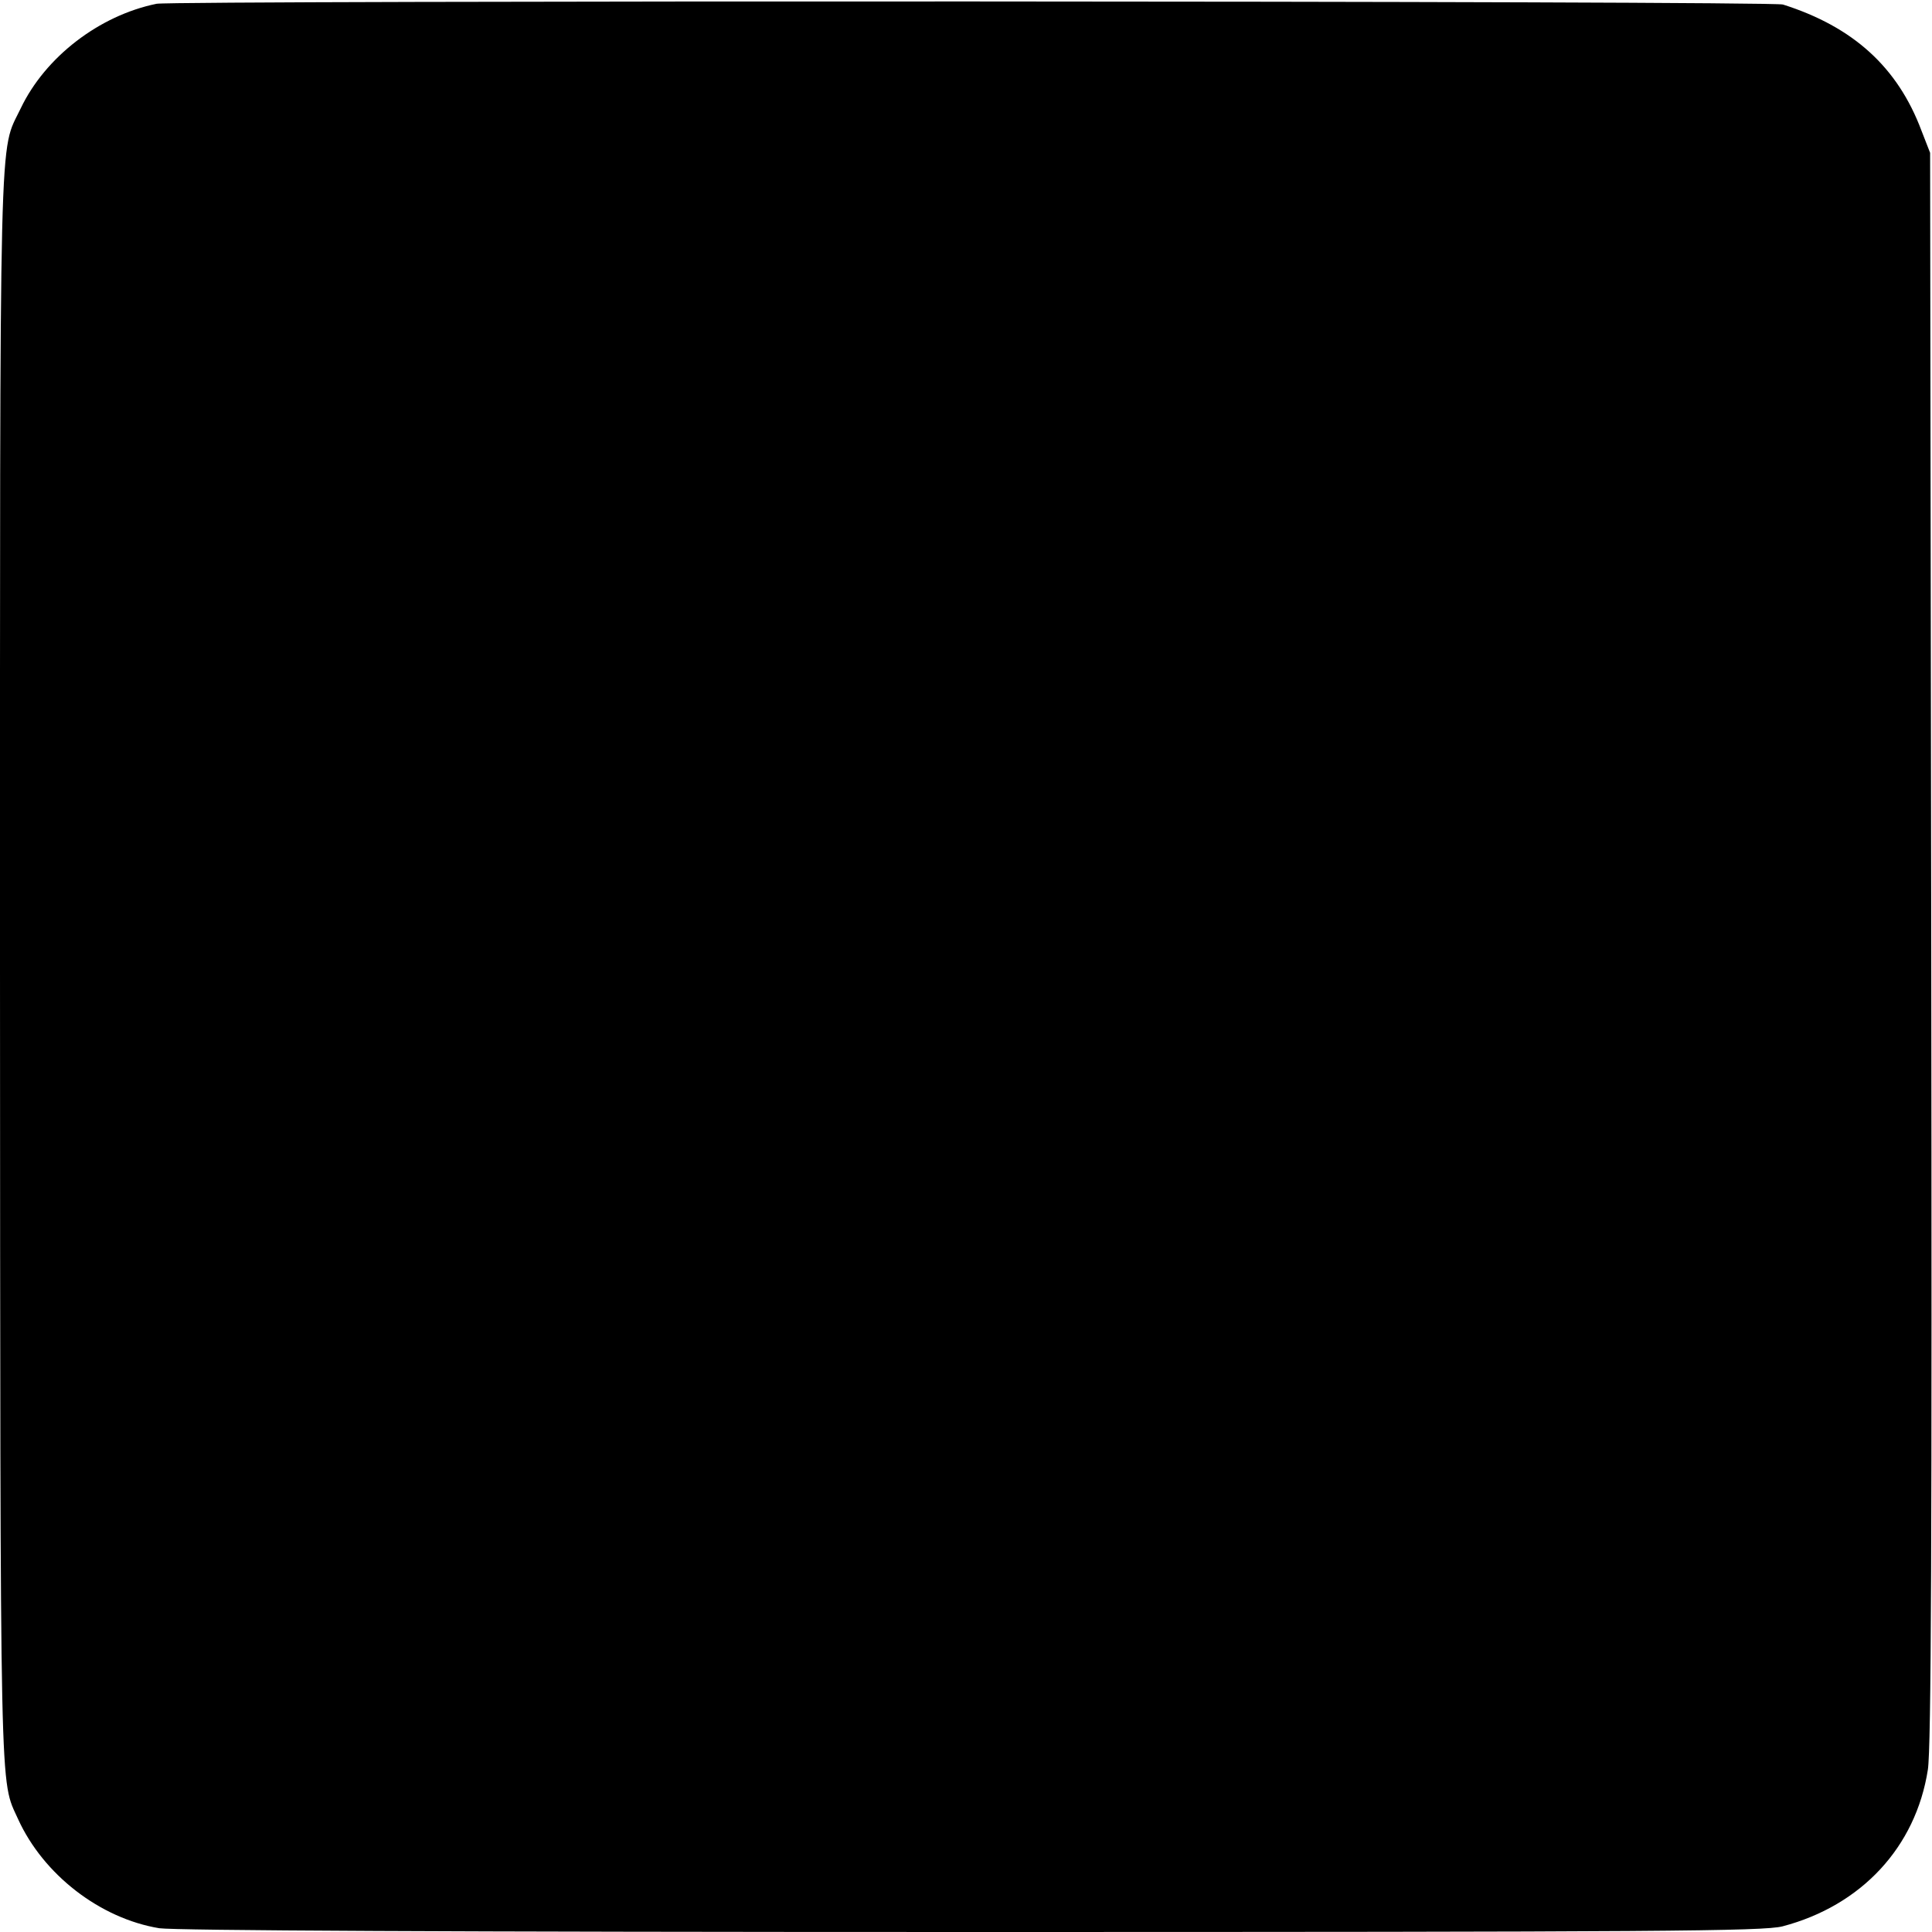
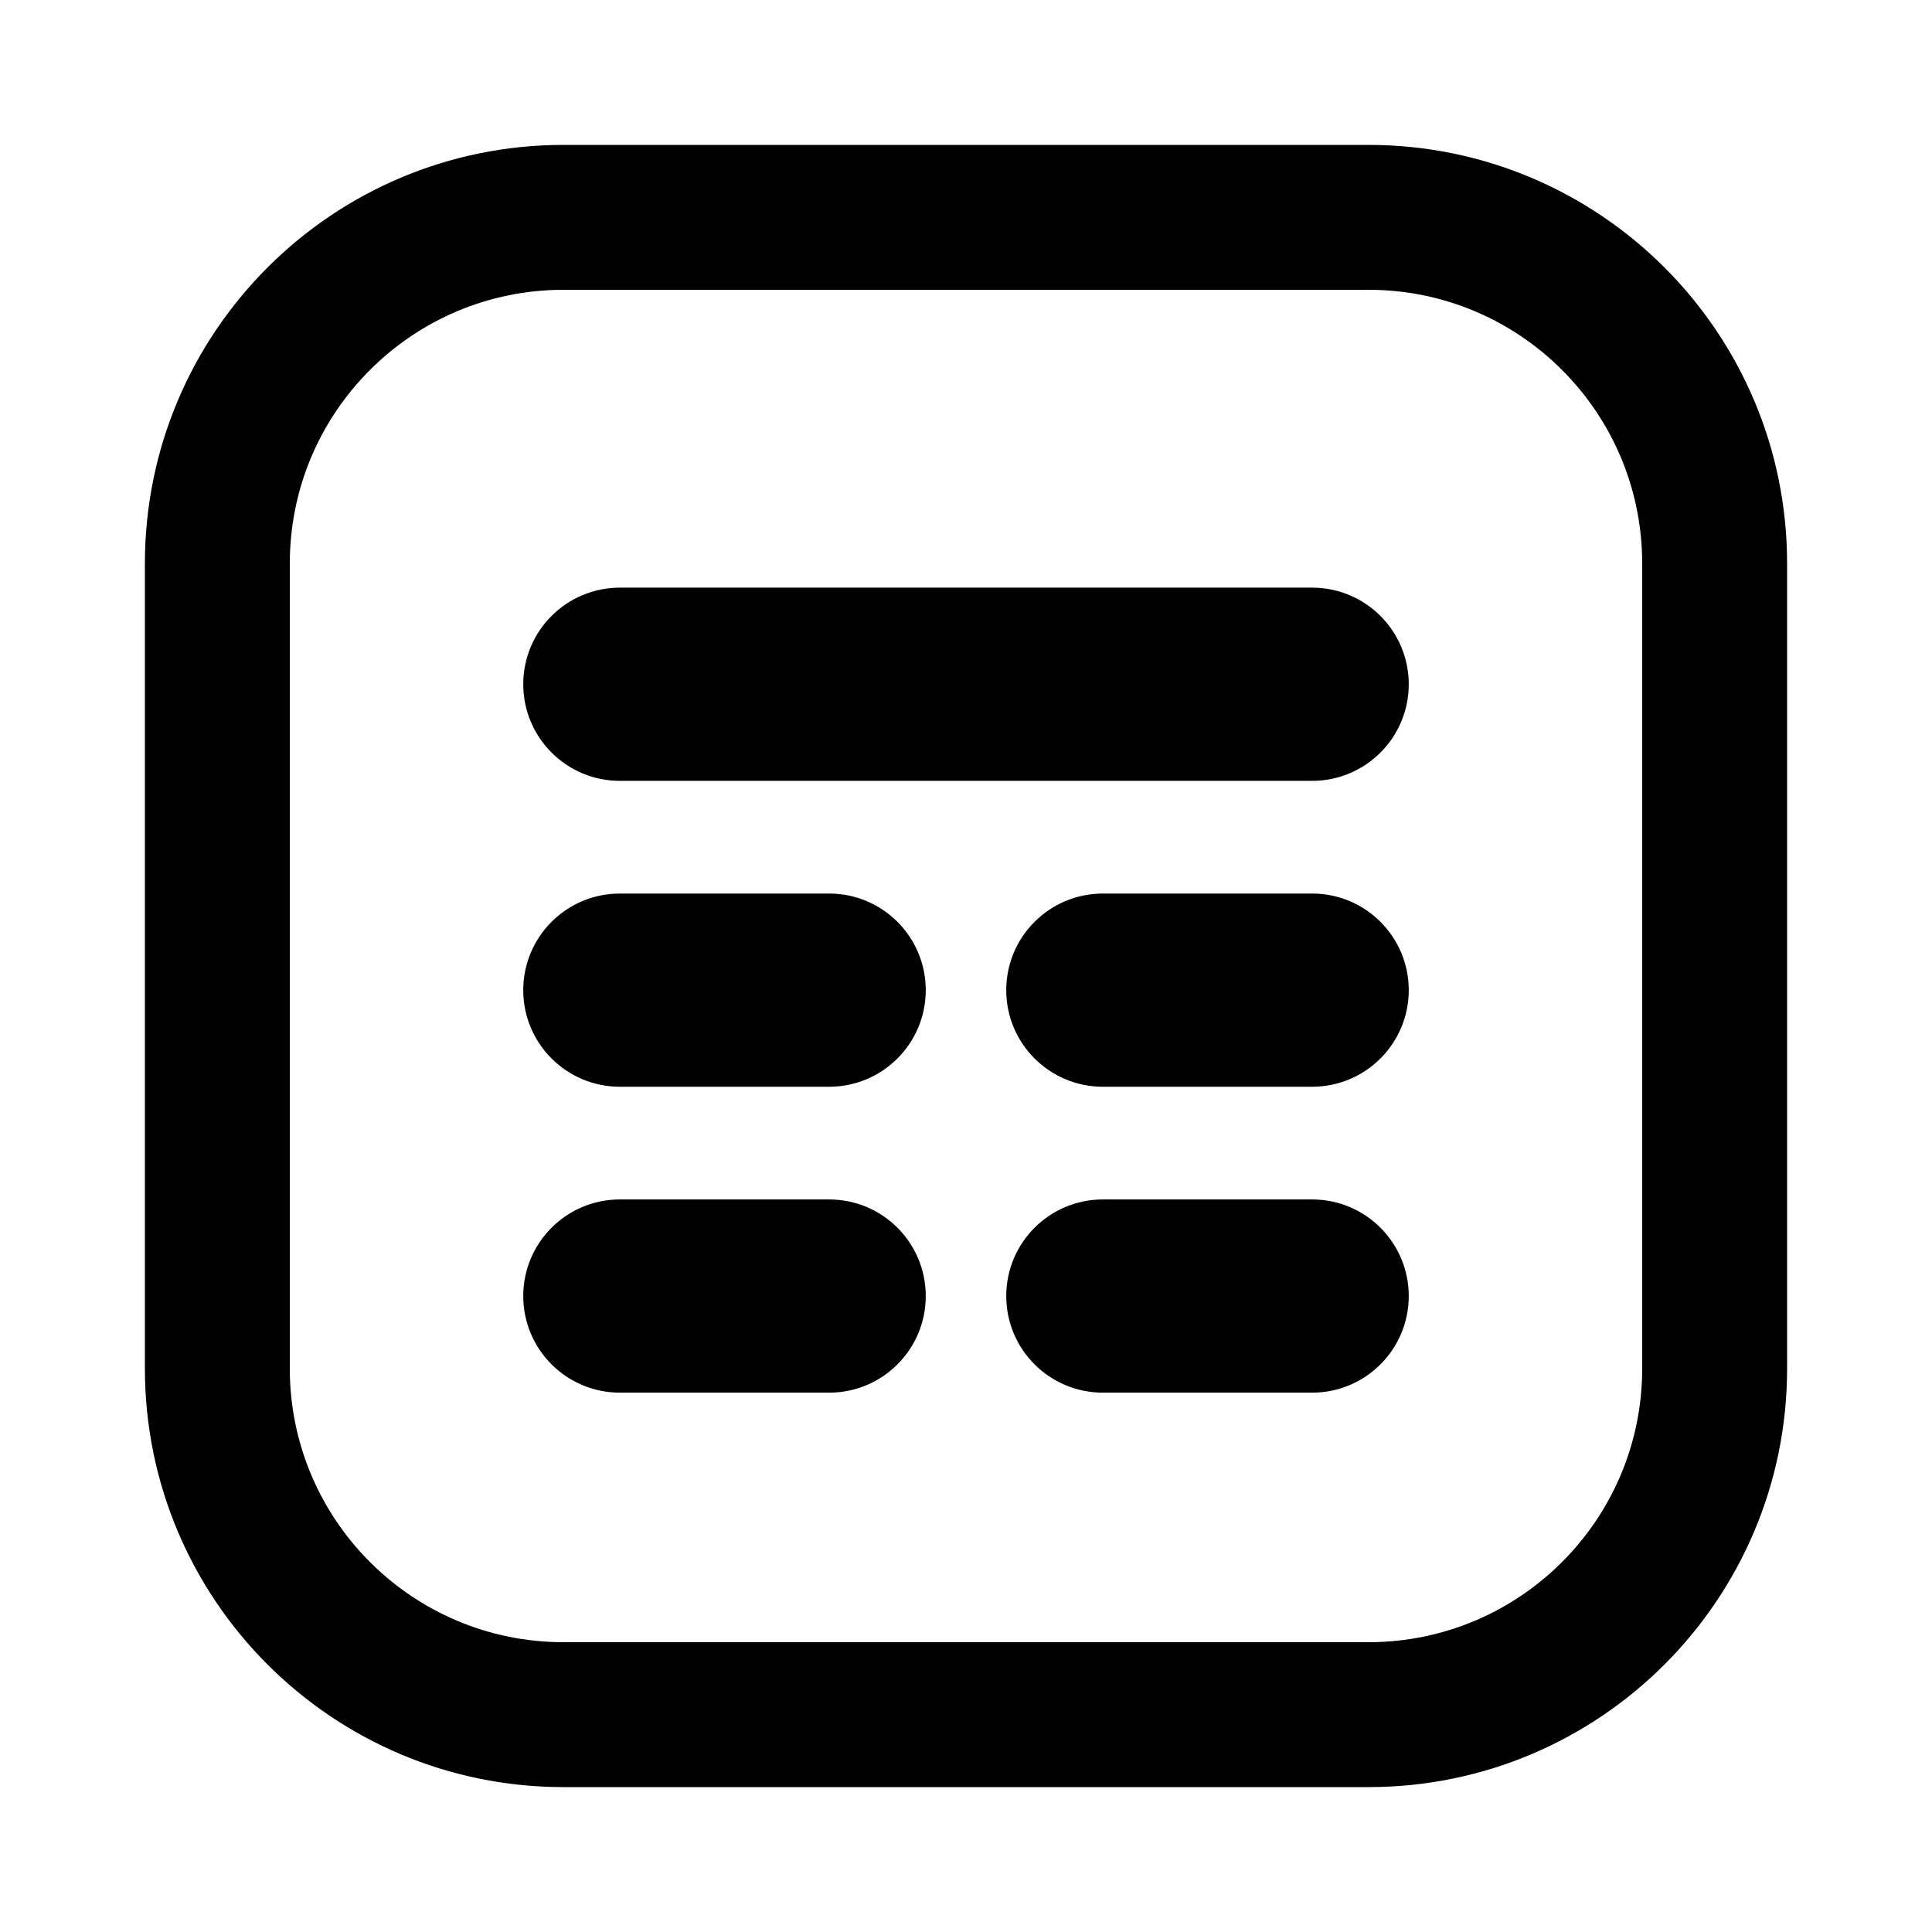
- <svg xmlns="http://www.w3.org/2000/svg" version="1.0" width="512pt" height="512pt" viewBox="0 0 512 512" preserveAspectRatio="xMidYMid meet">
-   <g transform="translate(0,512) scale(0.1,-0.1)" fill="#000000" stroke="none">
-     <path d="M415 5110 c-152 -31 -295 -141 -360 -277 -58 -122 -55 20 -55 -2278 1 -2251 -1 -2147 48 -2256 67 -147 217 -263 374 -289 42 -6 770 -10 2154 -10 1825 0 2098 2 2148 15 209 55 353 210 385 415 9 56 11 617 9 2180 l-3 2105 -23 59 c-63 168 -181 275 -367 334 -30 10 -4263 11 -4310 2z" />
-   </g>
+ <svg xmlns="http://www.w3.org/2000/svg" width="24" height="24" viewBox="0 0 24 24">
+   <path fill="#000" d="M7 1.8h10a5.2 5.2 0 0 1 5.2 5.2v10a5.2 5.2 0 0 1-5.2 5.2H7A5.2 5.2 0 0 1 1.8 17V7A5.2 5.2 0 0 1 7 1.8Zm0 1.8A3.4 3.4 0 0 0 3.6 7v10A3.4 3.4 0 0 0 7 20.4h10a3.4 3.4 0 0 0 3.4-3.4V7A3.4 3.4 0 0 0 17 3.6Z" />
+   <rect width="11" height="2.4" x="6.5" y="7.3" fill="#000" rx="1.2" />
+   <rect width="5" height="2.4" x="6.5" y="11.1" fill="#000" rx="1.2" />
+   <rect width="5" height="2.4" x="12.5" y="11.1" fill="#000" rx="1.2" />
+   <rect width="5" height="2.4" x="6.5" y="14.9" fill="#000" rx="1.2" />
+   <rect width="5" height="2.4" x="12.5" y="14.9" fill="#000" rx="1.2" />
</svg>
